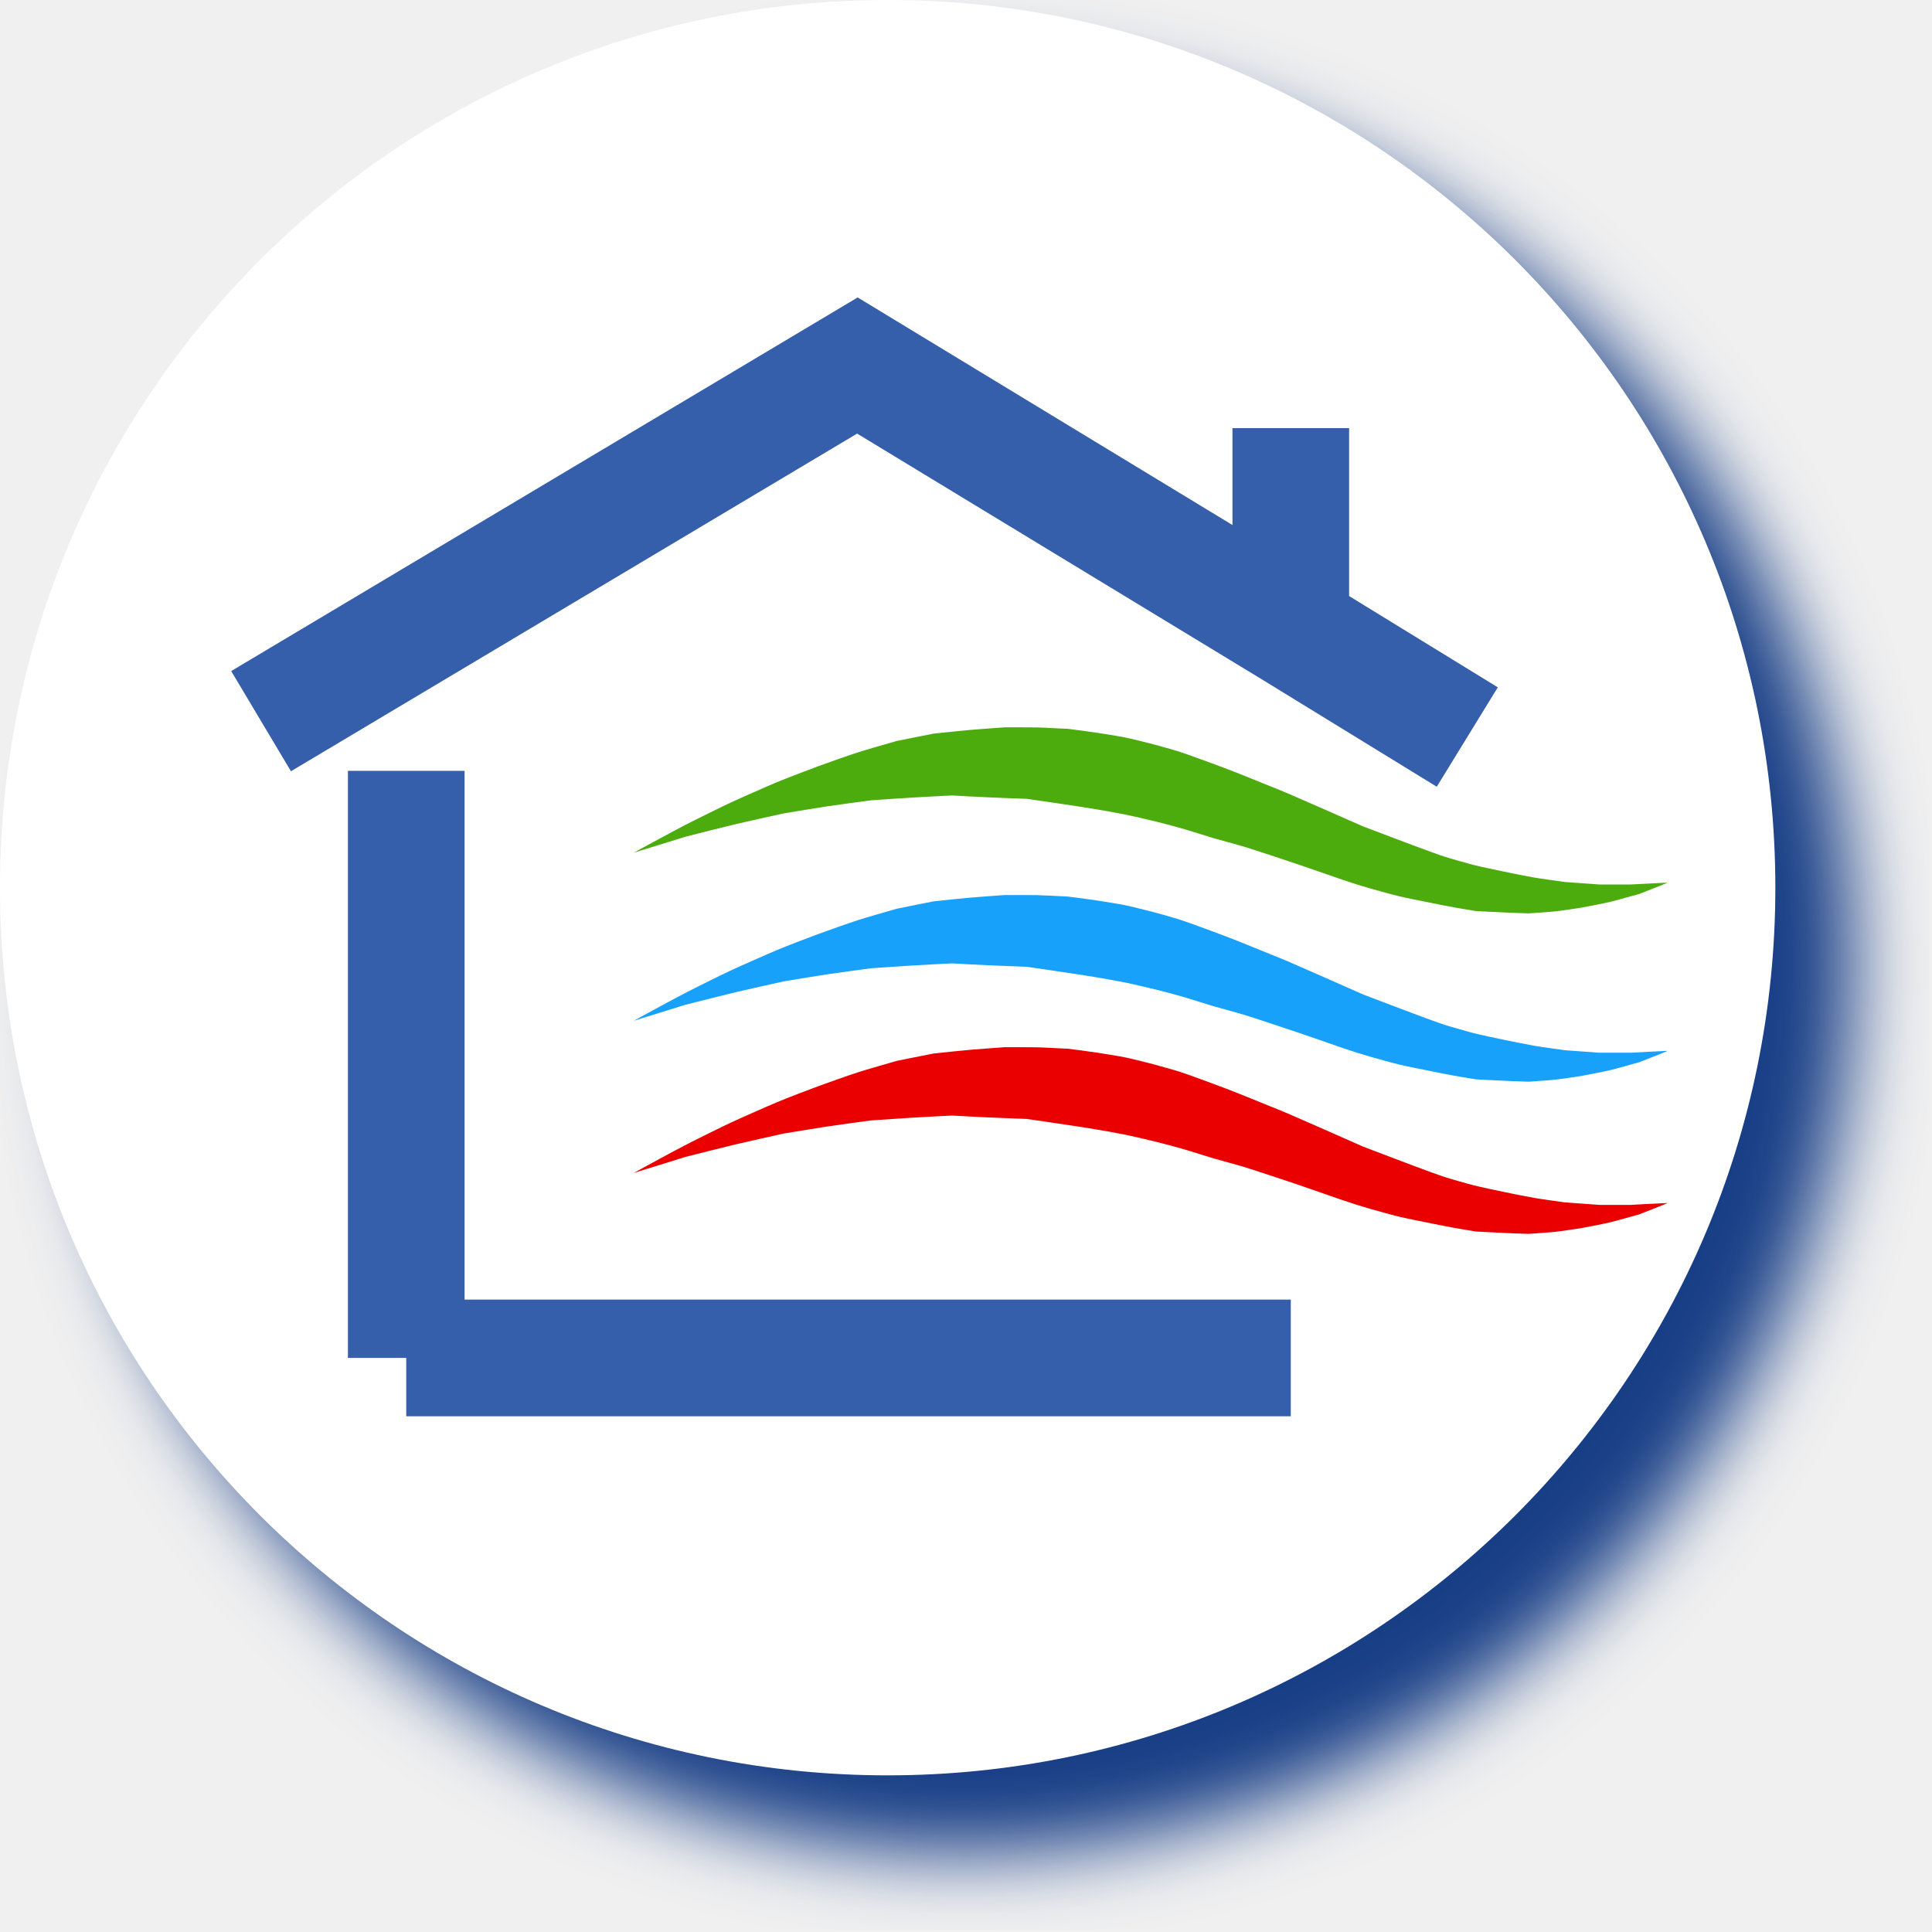
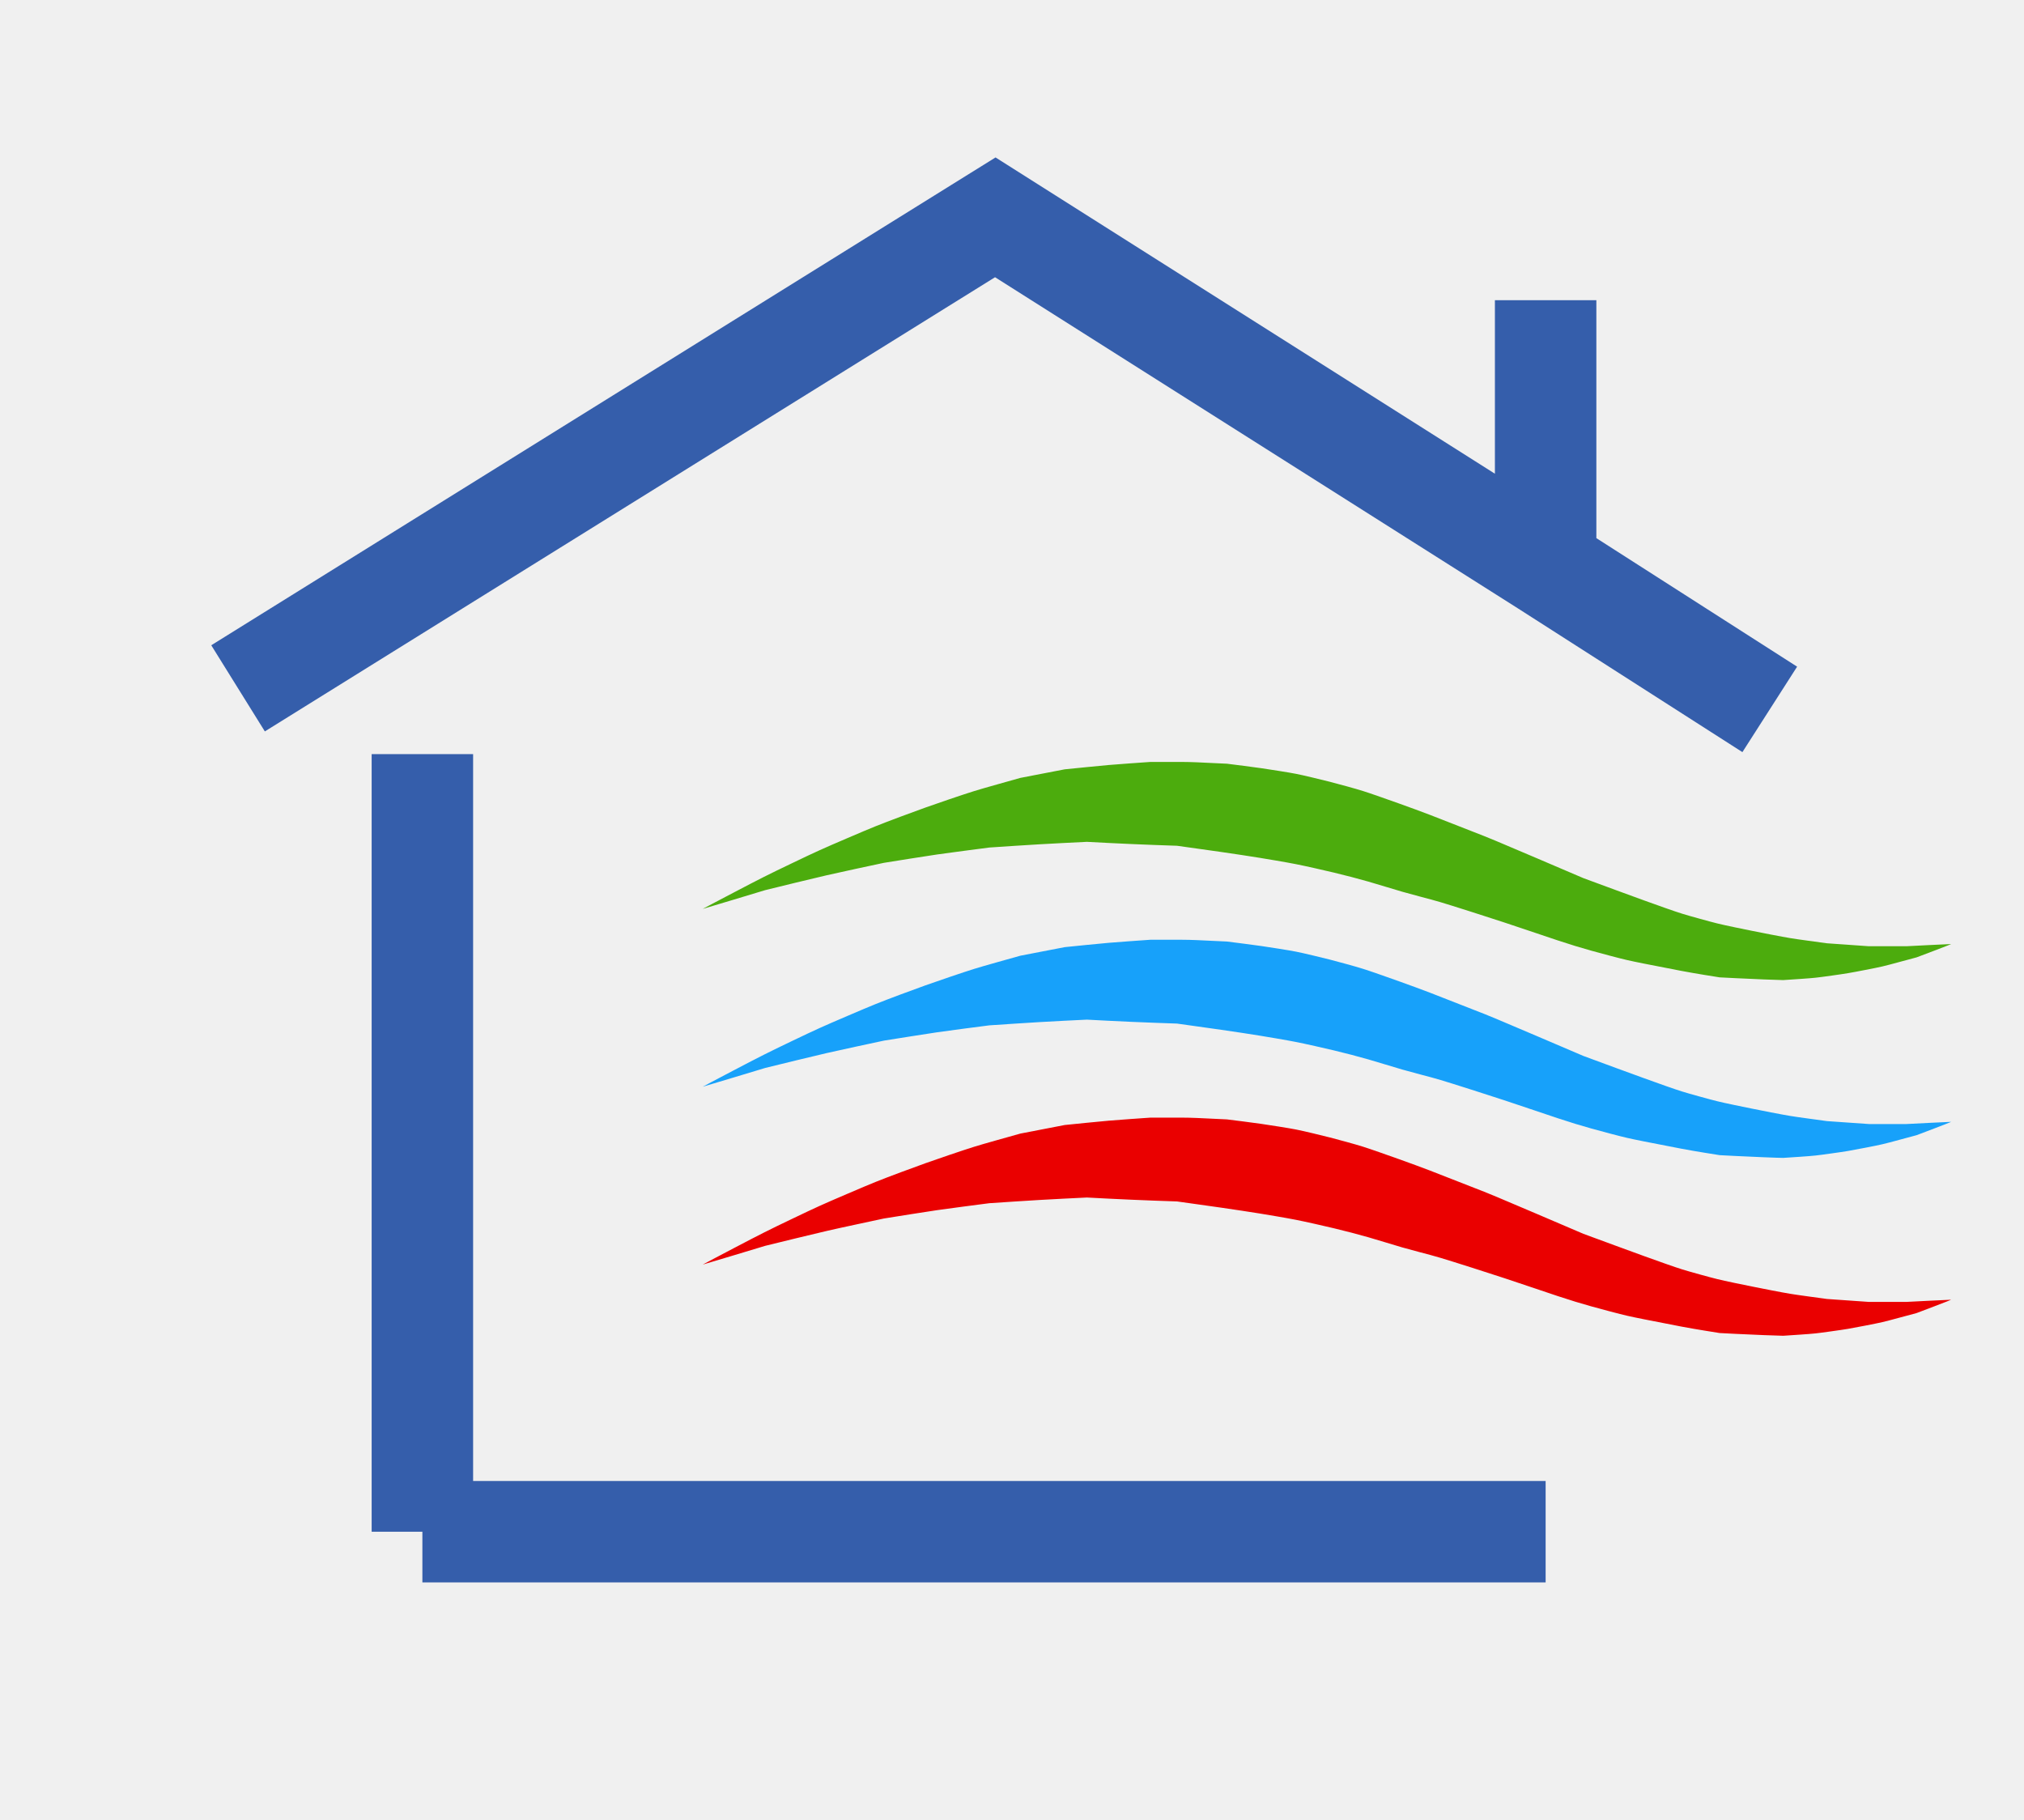
- <svg xmlns="http://www.w3.org/2000/svg" width="37" height="37" viewBox="0 0 37 37" fill="none">
-   <g id="Frame 280" filter="url(#filter0_d_3332_1574)">
-     <rect width="34" height="34" rx="17" fill="white" />
-     <g id="ÐÐÐÐ">
-       <path id="Vector 1" d="M7.78 14.762V26.006M7.78 26.006H23.32M7.78 26.006H24.72M5 13.811L16.42 7L24.72 12.04M28.1 14.115L24.72 12.04M24.72 12.04V8.199" stroke="#355EAB" stroke-width="2.234" />
-       <g id="ÐÐÐÐ_2">
-         <path id="Vector" d="M29.542 23.611C29.784 23.593 29.787 23.593 30.043 23.556C30.275 23.523 30.329 23.513 30.575 23.464C30.845 23.409 30.852 23.407 31.119 23.333L31.389 23.258L31.667 23.149C31.819 23.089 31.941 23.039 31.937 23.039C31.933 23.038 31.772 23.046 31.579 23.056L31.228 23.075H30.93H30.633L30.3 23.051L29.968 23.027L29.677 22.986C29.405 22.947 29.37 22.941 29.082 22.884C28.914 22.851 28.653 22.797 28.503 22.764C28.247 22.708 28.211 22.699 27.95 22.625C27.689 22.55 27.653 22.539 27.408 22.45C27.262 22.398 26.911 22.266 26.625 22.157L26.105 21.959L25.367 21.633C24.776 21.372 24.579 21.287 24.373 21.206C24.233 21.15 24.008 21.059 23.875 21.004C23.616 20.898 23.313 20.783 22.878 20.625C22.629 20.535 22.587 20.522 22.346 20.453C22.164 20.4 22.003 20.358 21.818 20.313C21.552 20.248 21.55 20.248 21.272 20.201C21.079 20.169 20.91 20.144 20.723 20.119L20.451 20.084L20.154 20.07C19.863 20.055 19.852 20.055 19.549 20.055H19.241L18.911 20.079C18.65 20.098 18.509 20.11 18.23 20.139L17.878 20.176L17.526 20.246L17.174 20.317L16.807 20.423C16.454 20.526 16.426 20.535 16.056 20.664C15.762 20.767 15.58 20.834 15.279 20.95C14.911 21.093 14.859 21.115 14.436 21.302C14.02 21.486 13.952 21.517 13.553 21.715C13.175 21.902 13.059 21.962 12.628 22.195C12.357 22.343 12.136 22.463 12.138 22.463C12.139 22.464 12.362 22.395 12.633 22.31L13.128 22.156L13.616 22.033C14.019 21.931 14.184 21.892 14.558 21.809L15.012 21.708L15.435 21.639C15.784 21.581 15.93 21.559 16.271 21.513L16.684 21.457L17.087 21.43C17.309 21.414 17.656 21.393 17.86 21.383L18.231 21.364L18.583 21.383C18.775 21.393 19.097 21.408 19.297 21.415L19.66 21.429L19.989 21.476C20.528 21.554 20.901 21.612 21.232 21.671C21.51 21.721 21.576 21.734 21.844 21.796C22.274 21.895 22.607 21.985 22.958 22.097C23.168 22.164 23.296 22.202 23.519 22.262C23.798 22.338 23.829 22.347 24.333 22.513C24.681 22.627 25.021 22.742 25.345 22.857C25.9 23.052 26.086 23.111 26.529 23.231C26.779 23.299 26.82 23.309 27.067 23.36C27.604 23.47 27.78 23.504 28.02 23.544L28.266 23.585L28.515 23.598C28.757 23.611 29.222 23.631 29.274 23.63C29.288 23.629 29.409 23.621 29.542 23.611Z" fill="#EA0000" />
-         <path id="Vector_2" d="M29.542 20.697C29.784 20.679 29.787 20.679 30.043 20.642C30.275 20.609 30.329 20.599 30.575 20.549C30.845 20.495 30.852 20.493 31.119 20.419L31.389 20.344L31.667 20.235C31.819 20.175 31.941 20.125 31.937 20.125C31.933 20.124 31.772 20.132 31.579 20.142L31.228 20.161H30.93H30.633L30.3 20.137L29.968 20.113L29.677 20.072C29.405 20.033 29.37 20.027 29.082 19.97C28.914 19.937 28.653 19.883 28.503 19.85C28.247 19.794 28.211 19.785 27.95 19.71C27.689 19.636 27.653 19.625 27.408 19.536C27.262 19.483 26.911 19.352 26.625 19.243L26.105 19.045L25.367 18.719C24.776 18.457 24.579 18.373 24.373 18.292C24.233 18.236 24.008 18.145 23.875 18.09C23.616 17.983 23.313 17.869 22.878 17.711C22.629 17.621 22.587 17.608 22.346 17.538C22.164 17.486 22.003 17.444 21.818 17.399C21.552 17.334 21.55 17.334 21.272 17.287C21.079 17.255 20.91 17.23 20.723 17.205L20.451 17.17L20.154 17.155C19.863 17.141 19.852 17.141 19.549 17.141H19.241L18.911 17.165C18.65 17.184 18.509 17.196 18.23 17.225L17.878 17.262L17.526 17.332L17.174 17.403L16.807 17.509C16.454 17.612 16.426 17.621 16.056 17.75C15.762 17.853 15.58 17.92 15.279 18.036C14.911 18.179 14.859 18.201 14.436 18.388C14.02 18.572 13.952 18.603 13.553 18.801C13.175 18.988 13.059 19.048 12.628 19.281C12.357 19.428 12.136 19.549 12.138 19.549C12.139 19.55 12.362 19.481 12.633 19.396L13.128 19.242L13.616 19.119C14.019 19.017 14.184 18.978 14.558 18.895L15.012 18.794L15.435 18.724C15.784 18.667 15.93 18.645 16.271 18.599L16.684 18.543L17.087 18.516C17.309 18.5 17.656 18.479 17.86 18.469L18.231 18.45L18.583 18.469C18.775 18.479 19.097 18.494 19.297 18.501L19.66 18.515L19.989 18.562C20.528 18.64 20.901 18.698 21.232 18.757C21.51 18.807 21.576 18.82 21.844 18.882C22.274 18.98 22.607 19.07 22.958 19.183C23.168 19.25 23.296 19.288 23.519 19.348C23.798 19.424 23.829 19.433 24.333 19.599C24.681 19.713 25.021 19.828 25.345 19.942C25.9 20.138 26.086 20.197 26.529 20.317C26.779 20.385 26.82 20.395 27.067 20.446C27.604 20.556 27.78 20.59 28.02 20.63L28.266 20.671L28.515 20.684C28.757 20.697 29.222 20.716 29.274 20.716C29.288 20.715 29.409 20.707 29.542 20.697Z" fill="#17A1FA" />
-         <path id="Vector_3" d="M29.542 17.474C29.784 17.456 29.787 17.456 30.043 17.419C30.275 17.386 30.329 17.376 30.575 17.327C30.845 17.272 30.852 17.271 31.119 17.196L31.389 17.122L31.667 17.013C31.819 16.953 31.941 16.904 31.937 16.904C31.933 16.903 31.772 16.91 31.579 16.921L31.228 16.939H30.93H30.633L30.3 16.915L29.968 16.891L29.677 16.85C29.405 16.812 29.37 16.806 29.082 16.749C28.914 16.716 28.653 16.662 28.503 16.629C28.247 16.574 28.211 16.564 27.95 16.49C27.689 16.416 27.653 16.405 27.408 16.316C27.262 16.264 26.911 16.133 26.625 16.024L26.105 15.827L25.367 15.502C24.776 15.241 24.579 15.157 24.373 15.076C24.233 15.02 24.008 14.93 23.875 14.875C23.616 14.769 23.313 14.654 22.878 14.498C22.629 14.408 22.587 14.394 22.346 14.325C22.164 14.273 22.003 14.231 21.818 14.186C21.552 14.122 21.55 14.121 21.272 14.075C21.079 14.043 20.91 14.018 20.723 13.993L20.451 13.958L20.154 13.944C19.863 13.929 19.852 13.929 19.549 13.929H19.241L18.911 13.953C18.65 13.972 18.509 13.984 18.23 14.013L17.878 14.05L17.526 14.12L17.174 14.19L16.807 14.296C16.454 14.399 16.426 14.408 16.056 14.536C15.762 14.639 15.58 14.706 15.279 14.822C14.911 14.964 14.859 14.985 14.436 15.172C14.02 15.355 13.952 15.387 13.553 15.584C13.175 15.77 13.059 15.83 12.628 16.063C12.357 16.209 12.136 16.329 12.138 16.33C12.139 16.331 12.362 16.262 12.633 16.177L13.128 16.024L13.616 15.9C14.019 15.799 14.184 15.76 14.558 15.677L15.012 15.577L15.435 15.507C15.784 15.45 15.93 15.428 16.271 15.382L16.684 15.327L17.087 15.299C17.309 15.284 17.656 15.263 17.86 15.253L18.231 15.234L18.583 15.253C18.775 15.263 19.097 15.278 19.297 15.285L19.66 15.298L19.989 15.346C20.528 15.423 20.901 15.481 21.232 15.54C21.51 15.59 21.576 15.603 21.844 15.664C22.274 15.763 22.607 15.852 22.958 15.964C23.168 16.032 23.296 16.069 23.519 16.129C23.798 16.205 23.829 16.214 24.333 16.379C24.681 16.493 25.021 16.608 25.345 16.722C25.9 16.916 26.086 16.975 26.529 17.095C26.779 17.163 26.82 17.172 27.067 17.223C27.604 17.333 27.78 17.367 28.02 17.407L28.266 17.448L28.515 17.461C28.757 17.474 29.222 17.493 29.274 17.492C29.288 17.492 29.409 17.484 29.542 17.474Z" fill="#4CAC0D" />
-       </g>
-     </g>
-   </g>
-   <defs>
-     <filter id="filter0_d_3332_1574" x="0" y="0" width="36.952" height="36.952" filterUnits="userSpaceOnUse" color-interpolation-filters="sRGB">
-       <feFlood flood-opacity="0" result="BackgroundImageFix" />
-       <feColorMatrix in="SourceAlpha" type="matrix" values="0 0 0 0 0 0 0 0 0 0 0 0 0 0 0 0 0 0 127 0" result="hardAlpha" />
-       <feOffset dx="1.476" dy="1.476" />
-       <feGaussianBlur stdDeviation="0.738" />
-       <feColorMatrix type="matrix" values="0 0 0 0 0.094 0 0 0 0 0.244 0 0 0 0 0.526 0 0 0 1 0" />
-       <feBlend mode="normal" in2="BackgroundImageFix" result="effect1_dropShadow_3332_1574" />
-       <feBlend mode="normal" in="SourceGraphic" in2="effect1_dropShadow_3332_1574" result="shape" />
-     </filter>
-   </defs>
+ <svg xmlns="http://www.w3.org/2000/svg" width="109" height="98" viewBox="0 0 109 98" fill="none">
+   <path d="M22.747 40.612V82.487M22.747 82.487H78.239M22.747 82.487H83.238M12.82 37.069L53.6 11.704L83.238 30.475M95.308 38.203L83.238 30.475M83.238 30.475V16.167" stroke="#355EAB" stroke-width="5.464" />
+   <path d="M96.943 71.874C97.762 71.816 97.772 71.815 98.644 71.693C99.43 71.584 99.614 71.552 100.451 71.389C101.367 71.21 101.392 71.204 102.295 70.96L103.214 70.713L104.157 70.355C104.675 70.158 105.088 69.995 105.076 69.994C105.061 69.991 104.513 70.017 103.859 70.051L102.666 70.112H101.656H100.647L99.517 70.033L98.387 69.954L97.401 69.819C96.475 69.692 96.358 69.673 95.38 69.485C94.81 69.376 93.924 69.197 93.413 69.09C92.545 68.906 92.423 68.876 91.537 68.632C90.65 68.386 90.528 68.349 89.695 68.057C89.202 67.886 88.007 67.453 87.036 67.095L85.271 66.445L82.767 65.374C80.758 64.514 80.091 64.237 79.391 63.969C78.913 63.786 78.152 63.488 77.699 63.308C76.82 62.956 75.792 62.579 74.316 62.062C73.469 61.767 73.325 61.721 72.508 61.494C71.888 61.321 71.343 61.183 70.714 61.034C69.81 60.823 69.805 60.821 68.862 60.668C68.207 60.562 67.632 60.48 66.995 60.399L66.073 60.283L65.065 60.235C64.075 60.188 64.037 60.187 63.009 60.187H61.964L60.843 60.266C59.957 60.328 59.479 60.369 58.531 60.465L57.336 60.586L56.141 60.817L54.946 61.048L53.699 61.398C52.502 61.736 52.405 61.767 51.148 62.19C50.15 62.528 49.532 62.748 48.511 63.13C47.262 63.599 47.085 63.67 45.649 64.284C44.235 64.89 44.006 64.993 42.649 65.643C41.365 66.257 40.971 66.456 39.51 67.222C38.589 67.705 37.84 68.1 37.845 68.102C37.847 68.105 38.607 67.877 39.528 67.599L41.205 67.093L42.863 66.687C44.232 66.352 44.792 66.223 46.062 65.951L47.603 65.62L49.039 65.391C50.224 65.201 50.722 65.13 51.88 64.979L53.281 64.796L54.65 64.705C55.404 64.654 56.582 64.586 57.276 64.552L58.533 64.49L59.728 64.552C60.383 64.586 61.476 64.633 62.153 64.658L63.385 64.701L64.505 64.858C66.335 65.113 67.602 65.305 68.725 65.499C69.668 65.662 69.895 65.706 70.803 65.908C72.262 66.233 73.392 66.528 74.587 66.898C75.299 67.12 75.732 67.243 76.491 67.442C77.437 67.69 77.542 67.721 79.254 68.264C80.437 68.64 81.589 69.018 82.69 69.394C84.574 70.036 85.206 70.23 86.71 70.625C87.561 70.849 87.701 70.88 88.54 71.048C90.362 71.411 90.959 71.522 91.776 71.654L92.609 71.788L93.456 71.832C94.277 71.874 95.856 71.938 96.032 71.935C96.08 71.934 96.49 71.907 96.943 71.874Z" fill="#EA0000" />
+   <path d="M96.943 62.296C97.762 62.237 97.772 62.236 98.644 62.114C99.43 62.005 99.614 61.973 100.451 61.81C101.367 61.632 101.392 61.625 102.295 61.381L103.214 61.134L104.157 60.776C104.675 60.579 105.088 60.416 105.076 60.415C105.061 60.413 104.513 60.438 103.859 60.472L102.666 60.533H101.656H100.647L99.517 60.454L98.387 60.375L97.401 60.24C96.475 60.114 96.358 60.094 95.38 59.907C94.81 59.797 93.924 59.618 93.413 59.511C92.545 59.328 92.423 59.297 91.537 59.053C90.65 58.807 90.528 58.771 89.695 58.479C89.202 58.307 88.007 57.874 87.036 57.517L85.271 56.866L82.767 55.796C80.758 54.936 80.091 54.658 79.391 54.391C78.913 54.207 78.152 53.909 77.699 53.729C76.82 53.377 75.792 53 74.316 52.483C73.469 52.188 73.325 52.143 72.508 51.916C71.888 51.743 71.343 51.604 70.714 51.456C69.81 51.244 69.805 51.243 68.862 51.09C68.207 50.984 67.632 50.901 66.995 50.821L66.073 50.704L65.065 50.657C64.075 50.609 64.037 50.608 63.009 50.608H61.964L60.843 50.687C59.957 50.749 59.479 50.79 58.531 50.886L57.336 51.007L56.141 51.238L54.946 51.469L53.699 51.819C52.502 52.157 52.405 52.188 51.148 52.611C50.15 52.949 49.532 53.169 48.511 53.551C47.262 54.021 47.085 54.092 45.649 54.706C44.235 55.312 44.006 55.415 42.649 56.064C41.365 56.679 40.971 56.877 39.51 57.643C38.589 58.126 37.84 58.521 37.845 58.524C37.847 58.526 38.607 58.299 39.528 58.02L41.205 57.514L42.863 57.108C44.232 56.773 44.792 56.645 46.062 56.372L47.603 56.041L49.039 55.813C50.224 55.623 50.722 55.551 51.88 55.4L53.281 55.218L54.65 55.127C55.404 55.075 56.582 55.007 57.276 54.973L58.533 54.911L59.728 54.973C60.383 55.007 61.476 55.055 62.153 55.079L63.385 55.123L64.505 55.28C66.335 55.534 67.602 55.726 68.725 55.921C69.668 56.084 69.895 56.128 70.803 56.33C72.262 56.654 73.392 56.95 74.587 57.32C75.299 57.541 75.732 57.664 76.491 57.863C77.437 58.111 77.542 58.142 79.254 58.686C80.437 59.061 81.589 59.44 82.69 59.816C84.574 60.458 85.206 60.651 86.71 61.047C87.561 61.27 87.701 61.302 88.54 61.47C90.362 61.832 90.959 61.943 91.776 62.075L92.609 62.209L93.456 62.253C94.277 62.296 95.856 62.359 96.032 62.356C96.08 62.355 96.49 62.328 96.943 62.296Z" fill="#17A1FA" />
+   <path d="M96.943 52.72C97.762 52.662 97.772 52.66 98.644 52.539C99.43 52.429 99.614 52.398 100.451 52.235C101.367 52.056 101.392 52.05 102.295 51.805L103.214 51.558L104.157 51.201C104.675 51.004 105.088 50.841 105.076 50.84C105.061 50.837 104.513 50.863 103.859 50.897L102.666 50.958H101.656H100.647L99.517 50.878L98.387 50.799L97.401 50.664C96.475 50.538 96.358 50.518 95.38 50.331C94.81 50.222 93.924 50.043 93.413 49.936C92.545 49.752 92.423 49.722 91.537 49.477C90.65 49.231 90.528 49.195 89.695 48.903C89.202 48.732 88.007 48.299 87.036 47.941L85.271 47.29L82.767 46.22C80.758 45.36 80.091 45.083 79.391 44.815C78.913 44.631 78.152 44.333 77.699 44.153C76.82 43.802 75.792 43.425 74.316 42.908C73.469 42.612 73.325 42.567 72.508 42.34C71.888 42.167 71.343 42.028 70.714 41.88C69.81 41.668 69.805 41.667 68.862 41.514C68.207 41.408 67.632 41.325 66.995 41.245L66.073 41.128L65.065 41.081C64.075 41.033 64.037 41.032 63.009 41.032H61.964L60.843 41.111C59.957 41.173 59.479 41.215 58.531 41.311L57.336 41.431L56.141 41.662L54.946 41.893L53.699 42.244C52.502 42.582 52.405 42.612 51.148 43.035C50.15 43.374 49.532 43.594 48.511 43.976C47.262 44.445 47.085 44.516 45.649 45.13C44.235 45.736 44.006 45.839 42.649 46.489C41.365 47.103 40.971 47.301 39.51 48.068C38.589 48.55 37.84 48.946 37.845 48.948C37.847 48.95 38.607 48.723 39.528 48.444L41.205 47.938L42.863 47.532C44.232 47.198 44.792 47.069 46.062 46.796L47.603 46.466L49.039 46.237C50.224 46.047 50.722 45.975 51.88 45.825L53.281 45.642L54.65 45.551C55.404 45.5 56.582 45.432 57.276 45.398L58.533 45.336L59.728 45.398C60.383 45.432 61.476 45.479 62.153 45.504L63.385 45.547L64.505 45.704C66.335 45.958 67.602 46.151 68.725 46.345C69.668 46.508 69.895 46.552 70.803 46.754C72.262 47.079 73.392 47.374 74.587 47.744C75.299 47.965 75.732 48.088 76.491 48.288C77.437 48.536 77.542 48.566 79.254 49.11C80.437 49.486 81.589 49.864 82.69 50.24C84.574 50.882 85.206 51.075 86.71 51.471C87.561 51.695 87.701 51.726 88.54 51.894C90.362 52.257 90.959 52.367 91.776 52.5L92.609 52.634L93.456 52.677C94.277 52.72 95.856 52.783 96.032 52.781C96.08 52.779 96.49 52.753 96.943 52.72Z" fill="#4CAC0D" />
</svg>
